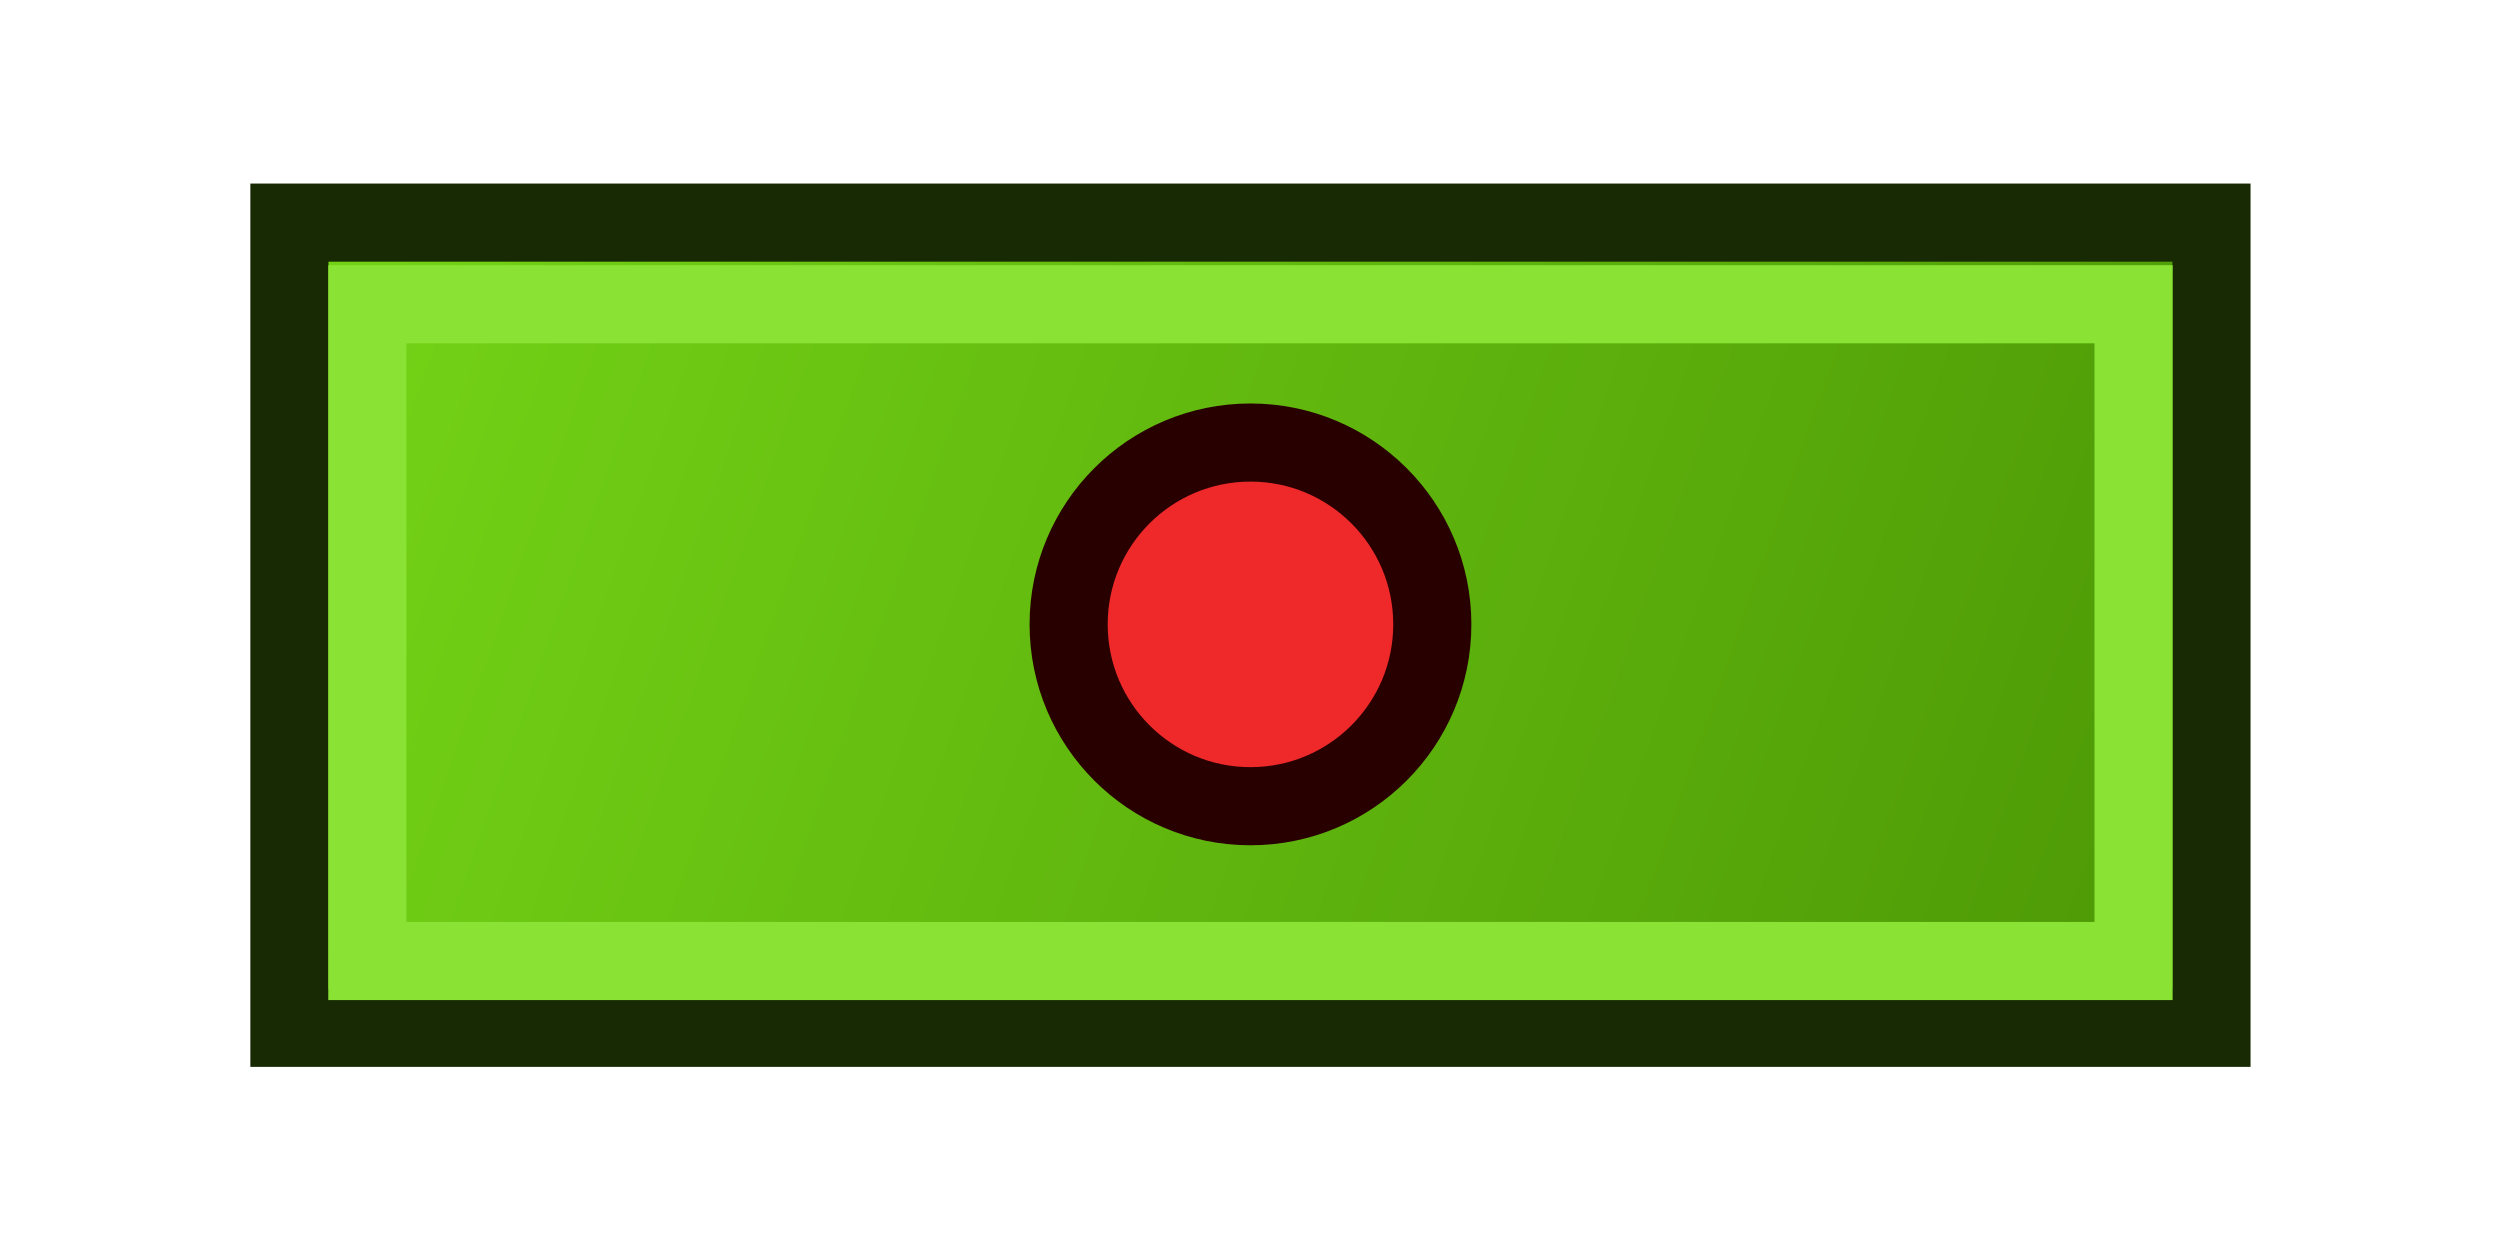
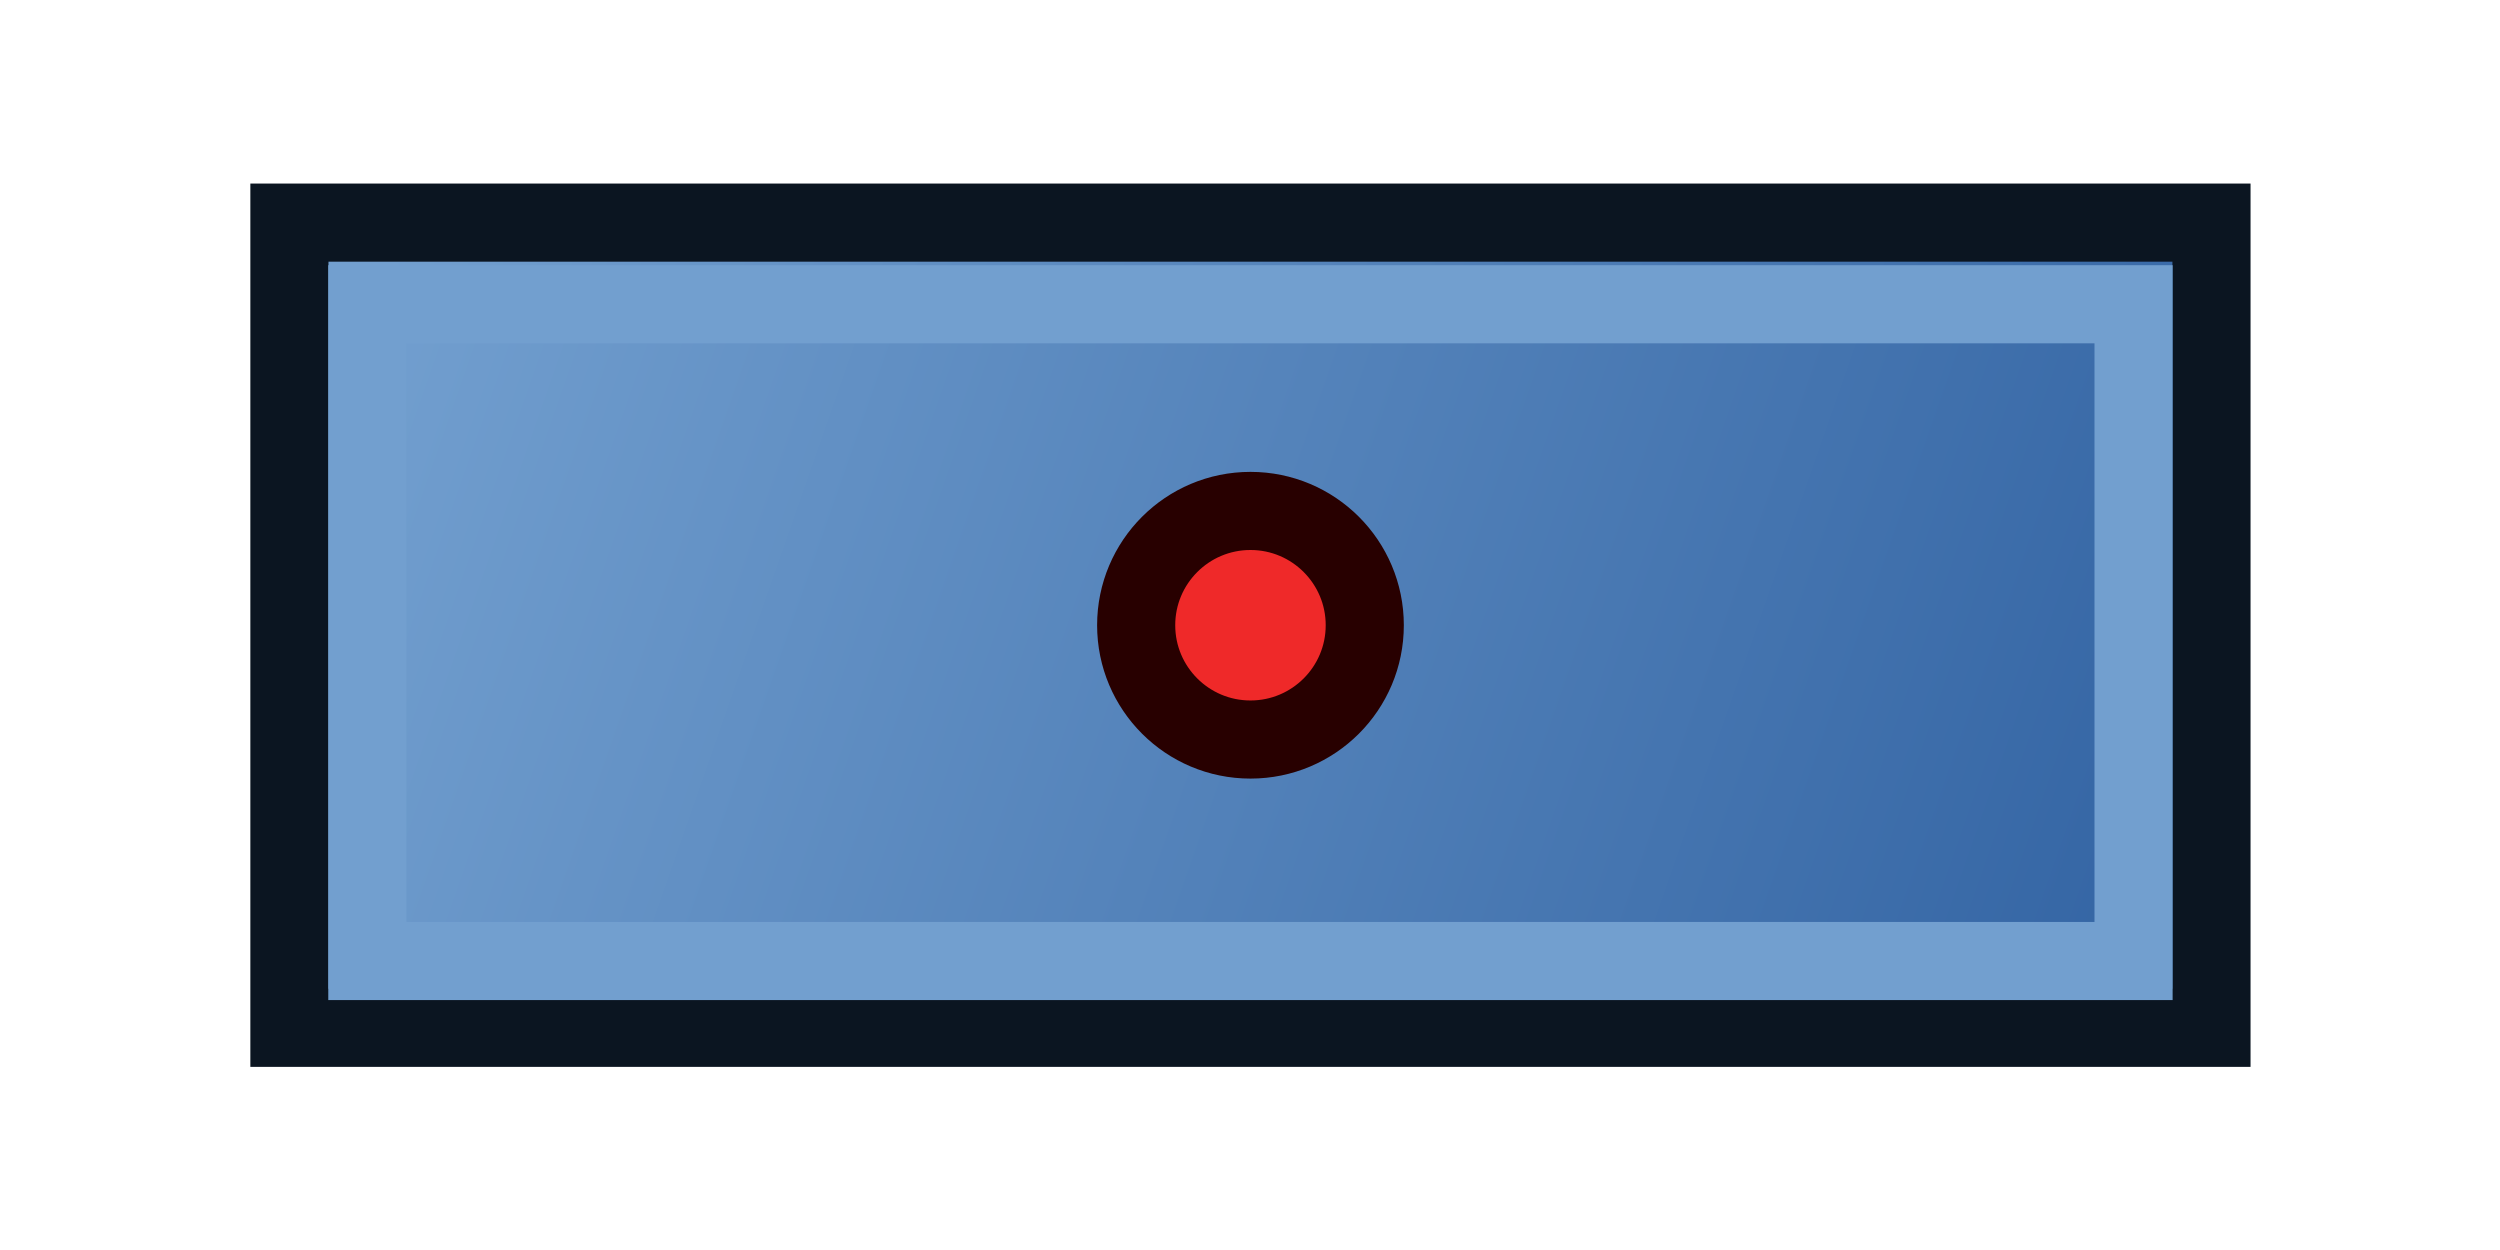
- <svg xmlns="http://www.w3.org/2000/svg" xmlns:xlink="http://www.w3.org/1999/xlink" width="64" height="32" viewBox="0 0 64 32" version="1.1" id="svg1">
+ <svg xmlns="http://www.w3.org/2000/svg" xmlns:xlink="http://www.w3.org/1999/xlink" width="64" height="32" viewBox="0 0 64 32" version="1.1" id="svg1" xml:space="preserve">
  <defs id="defs1">
    <linearGradient id="linearGradient1">
-       <stop style="stop-color:#73d216;stop-opacity:1" offset="0" id="stop1" />
-       <stop style="stop-color:#4e9a06;stop-opacity:1" offset="1" id="stop2" />
+       <stop style="stop-color:#729fcf;stop-opacity:1;" offset="0" id="stop1" />
+       <stop style="stop-color:#3465a4;stop-opacity:1;" offset="1" id="stop2" />
    </linearGradient>
    <linearGradient xlink:href="#linearGradient1" id="linearGradient2" x1="9.164" y1="8.502" x2="54.86" y2="24.46" gradientUnits="userSpaceOnUse" />
+     <linearGradient id="linearGradient3354">
+       <stop id="stop3356" offset="0" style="stop-color:#2157c7;stop-opacity:1;" />
+       <stop id="stop3358" offset="1" style="stop-color:#6daaff;stop-opacity:1;" />
+     </linearGradient>
+     <linearGradient xlink:href="#linearGradient3895" id="linearGradient3036" gradientUnits="userSpaceOnUse" x1="56.172" y1="29.28" x2="21.69" y2="36.08" gradientTransform="matrix(0,-1.45,1.470588,0,-15.05882,91.45)" />
+     <linearGradient id="linearGradient3895">
+       <stop id="stop3897" offset="0" style="stop-color:#729fcf;stop-opacity:1;" />
+       <stop id="stop3899" offset="1" style="stop-color:#204a87;stop-opacity:1;" />
+     </linearGradient>
+     <linearGradient xlink:href="#linearGradient3895" id="linearGradient3918-3" gradientUnits="userSpaceOnUse" gradientTransform="matrix(0,-0.58,0.5882353,0,13.17647,38.38)" x1="56.172" y1="29.28" x2="21.69" y2="36.08" />
+     <linearGradient xlink:href="#linearGradient3895" id="linearGradient3029-6" gradientUnits="userSpaceOnUse" gradientTransform="matrix(0.58,0,0,0.5882353,25.62,13.17647)" x1="56.172" y1="29.28" x2="21.69" y2="36.08" />
+     <linearGradient y2="52.4" x2="-23.483" y1="11.6" x1="45.483" gradientTransform="matrix(0,-0.2169134,0.2199932,0,4.929667,29.6984)" gradientUnits="userSpaceOnUse" id="linearGradient3154" xlink:href="#linearGradient3895" />
+     <linearGradient y2="66" x2="-9.69" y1="-2" x1="31.69" gradientTransform="matrix(-0.2169134,0,0,0.2199932,14.3555,20.27257)" gradientUnits="userSpaceOnUse" id="linearGradient3156" xlink:href="#linearGradient3895" />
+     <linearGradient y2="66" x2="31.69" y1="-2" x1="-9.69" gradientTransform="matrix(0.2169134,0,0,0.2199932,9.583405,20.27257)" gradientUnits="userSpaceOnUse" id="linearGradient3158" xlink:href="#linearGradient3895" />
+     <linearGradient y2="52.4" x2="45.483" y1="11.6" x1="-23.483" gradientTransform="matrix(0,0.2169134,0.2199932,0,4.929667,24.9263)" gradientUnits="userSpaceOnUse" id="linearGradient3160" xlink:href="#linearGradient3895" />
+     <linearGradient gradientUnits="userSpaceOnUse" y2="52" x2="44" y1="12" x1="20" id="linearGradient3936" xlink:href="#linearGradient3895" gradientTransform="matrix(0.3739885,0,0,0.3739885,0.00181846,15.34472)" />
  </defs>
-   <g id="layer1">
-     <g id="g3">
-       <rect style="opacity:0.997;fill:url(#linearGradient2);stroke:#172a04;stroke-width:2;stroke-linecap:square;stroke-dasharray:none" id="rect1" width="49.205" height="20.613" x="7.409" y="5.699" ry="0" />
-       <rect style="opacity:0.997;fill:none;stroke:#8ae234;stroke-width:2;stroke-linecap:square;stroke-dasharray:none" id="rect2" width="45.215" height="16.813" x="9.404" y="7.789" />
-     </g>
-     <circle style="opacity:0.997;fill:#ef2929;stroke:#280000;stroke-width:2;stroke-linecap:square;stroke-dasharray:none" id="path3" cx="32.012" cy="15.984" r="4.655" />
-   </g>
+   <rect style="opacity:0.997;fill:url(#linearGradient2);stroke:#0b1521;stroke-width:2;stroke-linecap:square;stroke-dasharray:none" id="rect1" width="49.205" height="20.613" x="7.409" y="5.699" ry="0" />
+   <rect style="opacity:0.997;fill:none;fill-opacity:1;stroke:#729fcf;stroke-width:2;stroke-linecap:square;stroke-dasharray:none" id="rect2" width="45.215" height="16.813" x="9.404" y="7.789" />
+   <ellipse style="opacity:0.997;fill:#ef2929;stroke:#280000;stroke-width:2;stroke-linecap:square;stroke-dasharray:none" id="path3" cx="32.012" cy="16.006" rx="2.926" ry="2.926" />
+   <g transform="matrix(0.05154059,0,0,0.05154059,-82.79811,-36.39762)" id="g4351" />
</svg>
